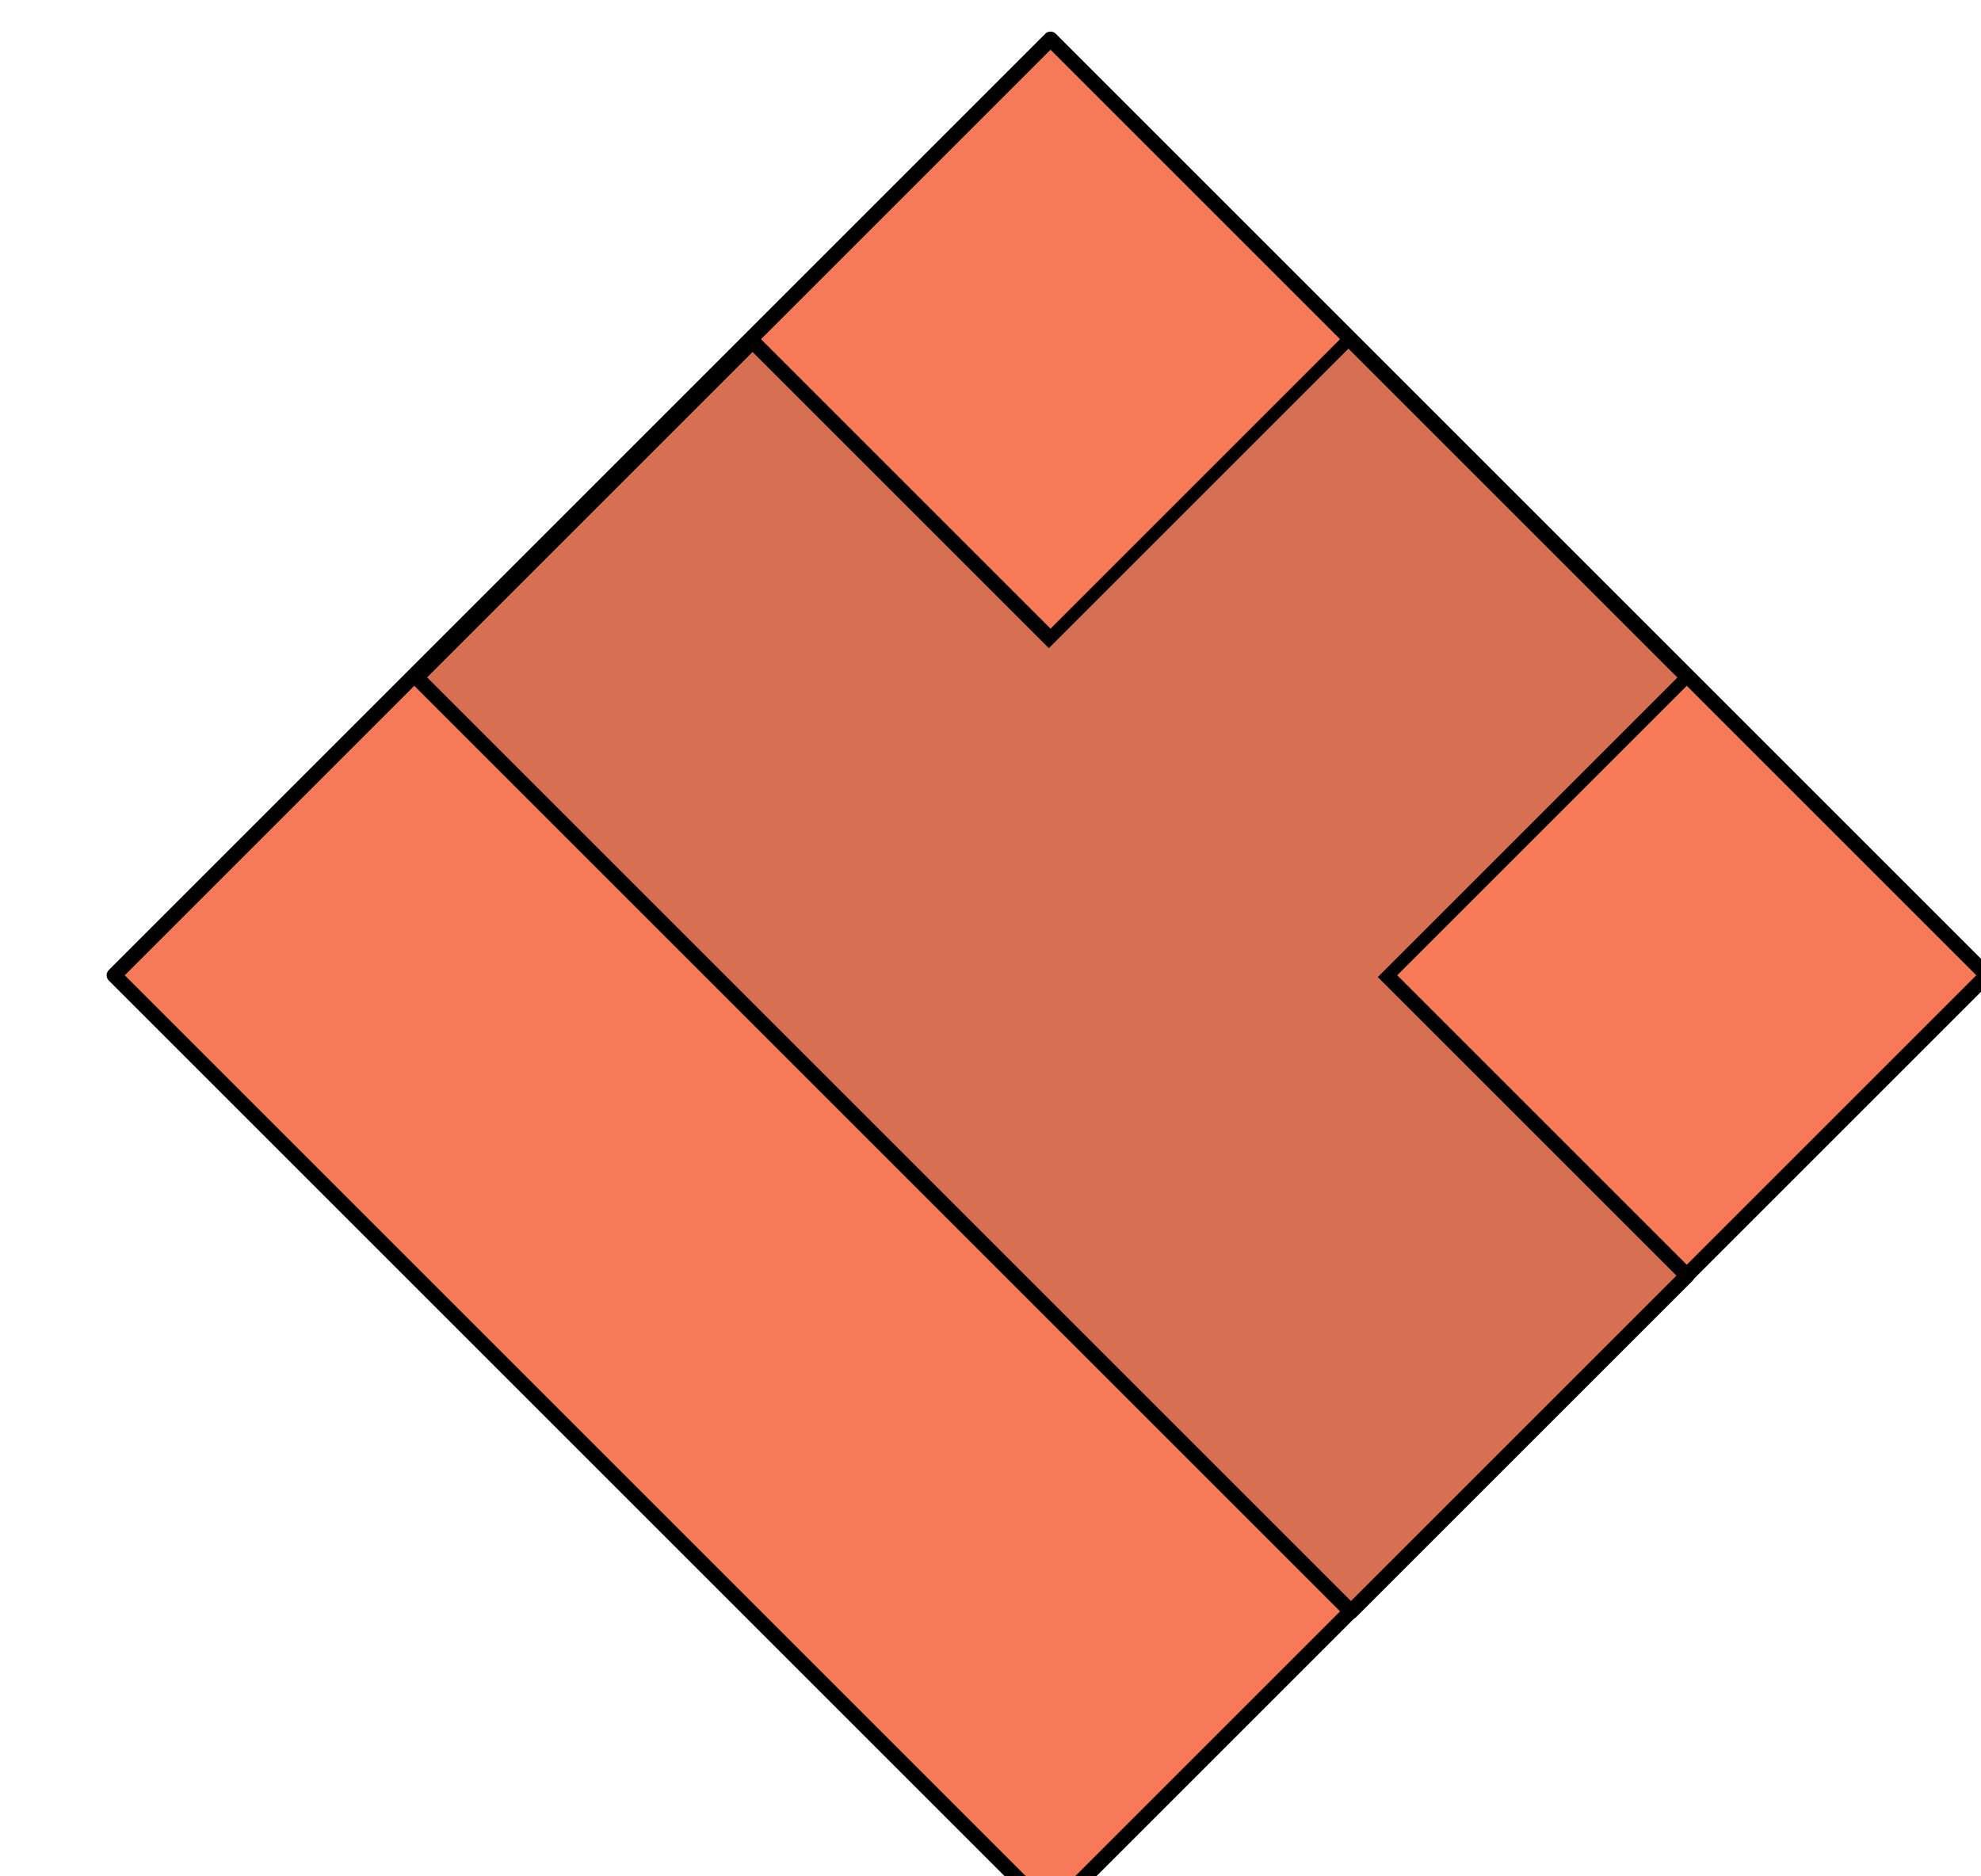
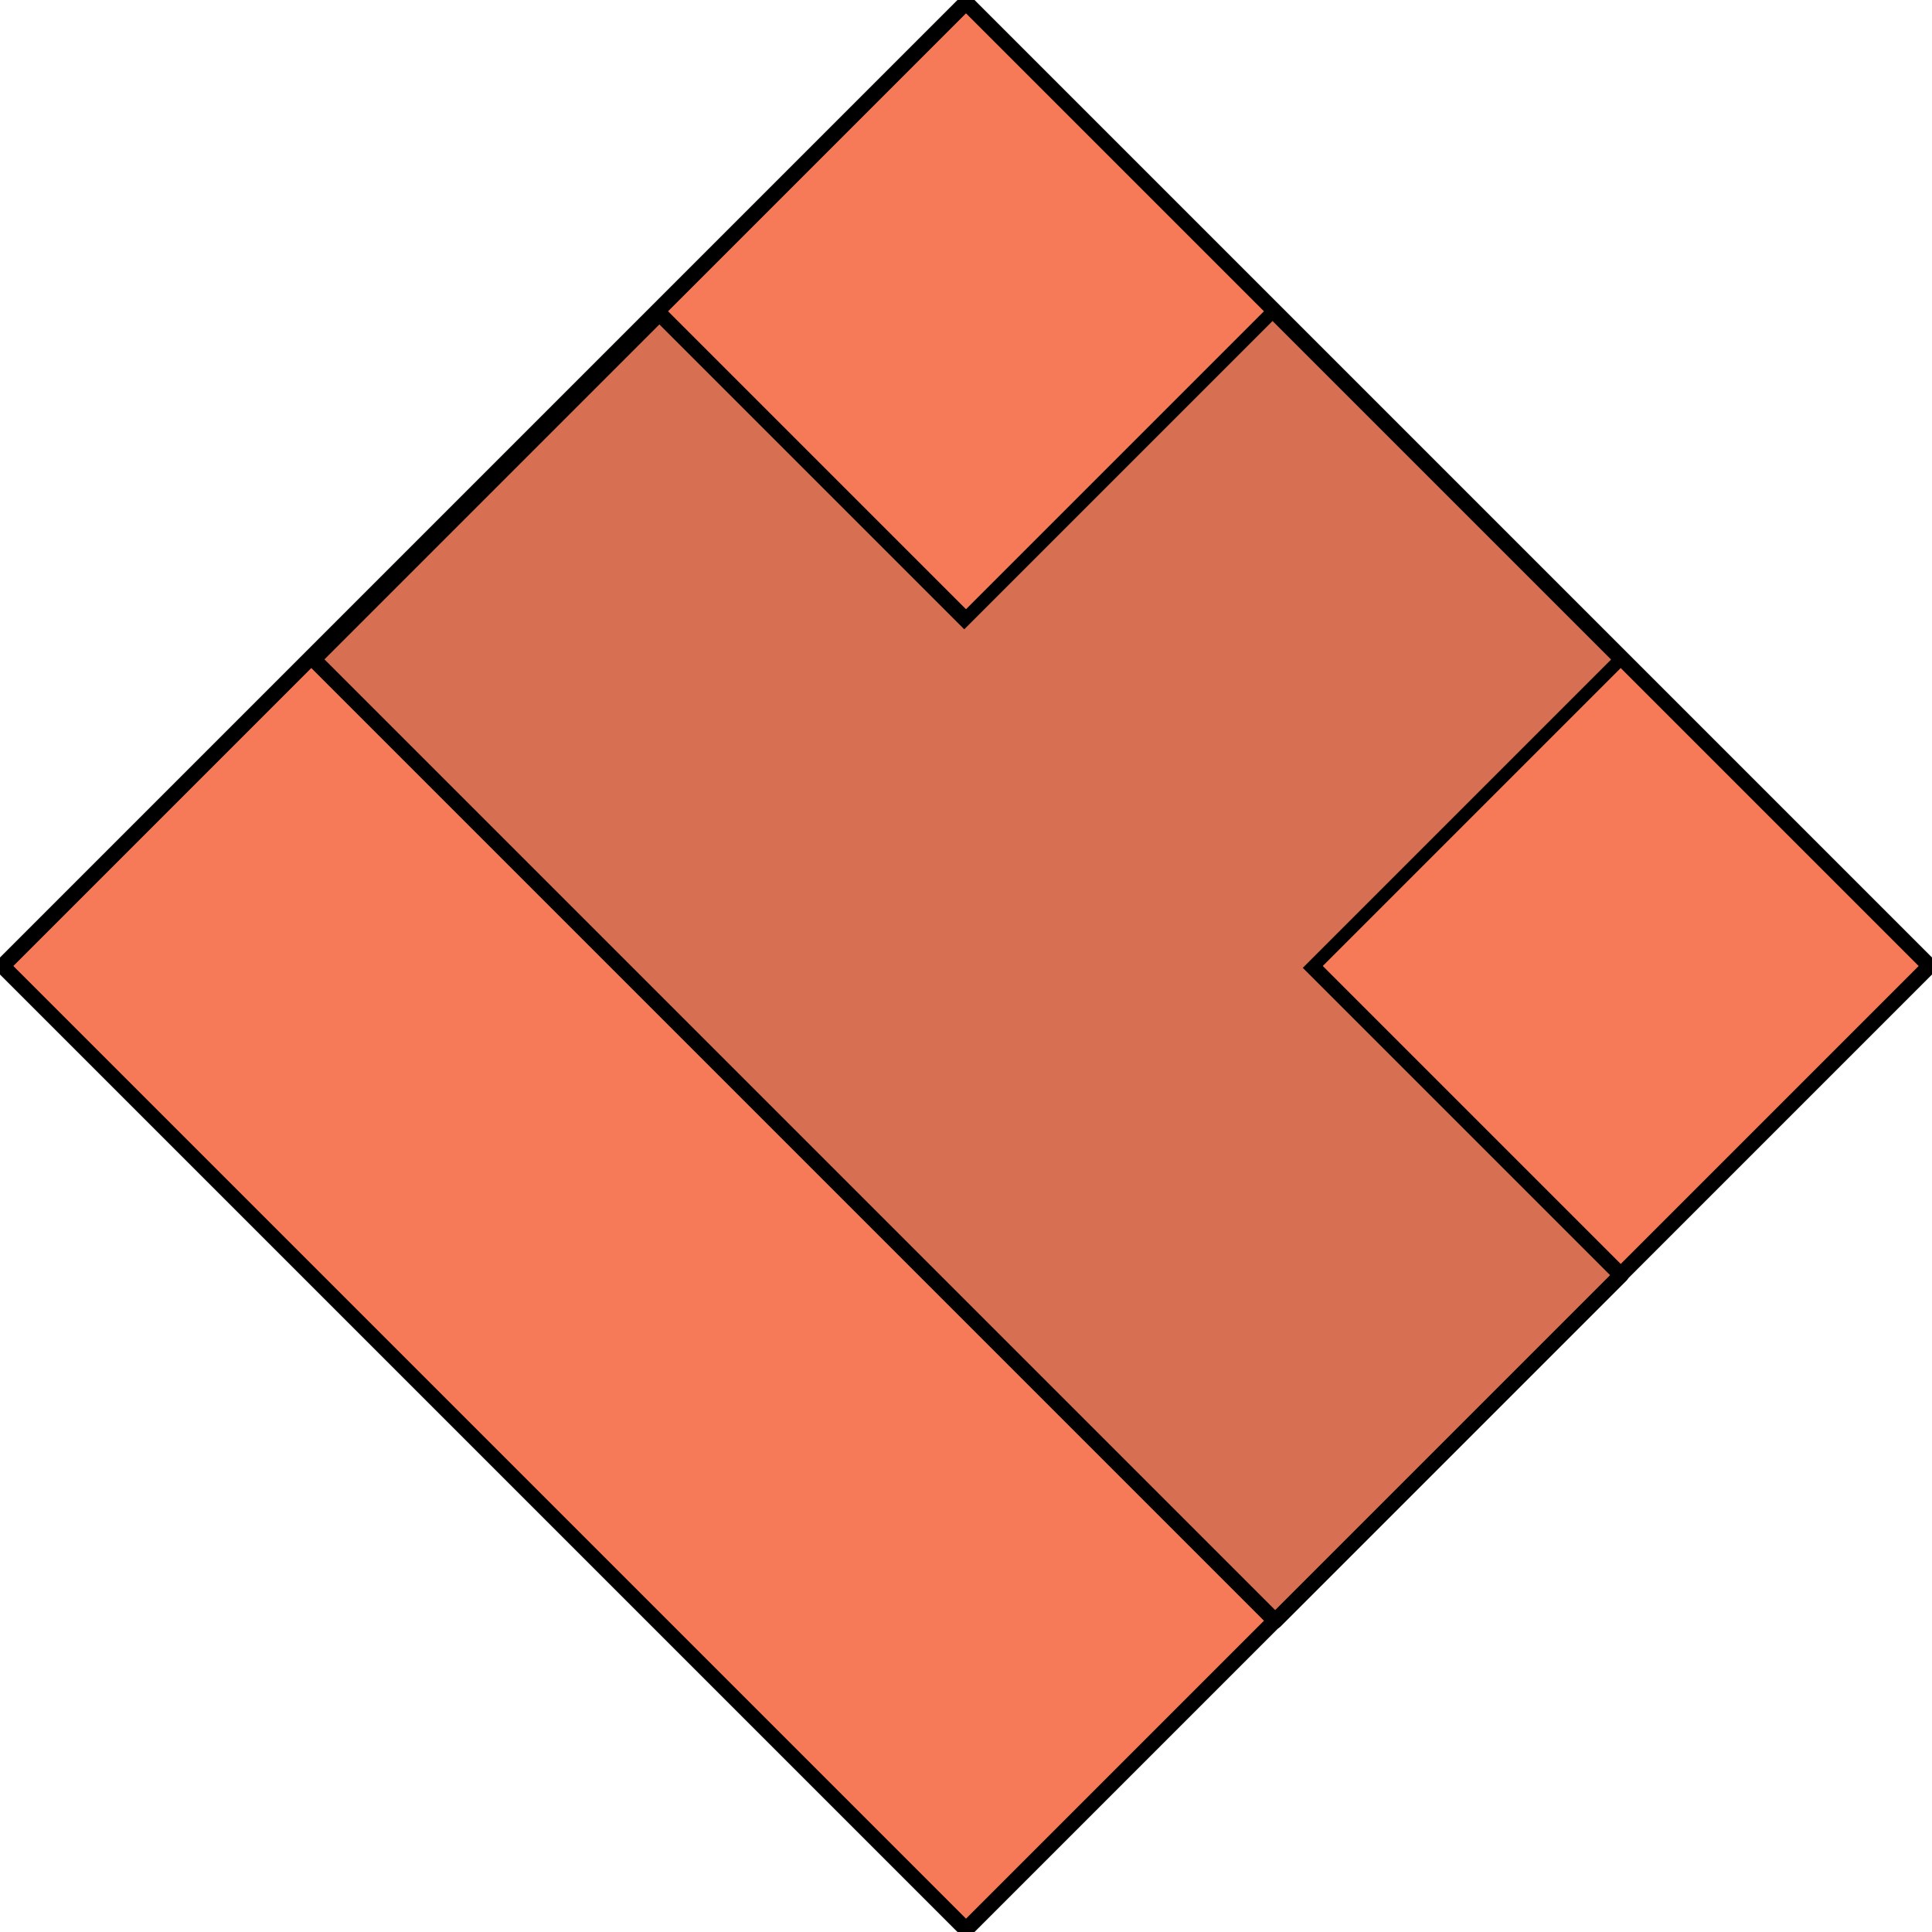
- <svg xmlns="http://www.w3.org/2000/svg" xmlns:xlink="http://www.w3.org/1999/xlink" version="1.1" viewBox="410 295 132 125" fill="none" stroke="none" stroke-linecap="square" stroke-miterlimit="10">
+ <svg xmlns="http://www.w3.org/2000/svg" xmlns:xlink="http://www.w3.org/1999/xlink" version="1.1" viewBox="417.45 297.45 125.1 125.1" fill="none" stroke="none" stroke-linecap="square" stroke-miterlimit="10">
  <defs>
    <clipPath id="p.0">
      <path d="m0 0l960.0 0l0 720.0l-960.0 0l0 -720.0z" clip-rule="nonzero" />
    </clipPath>
  </defs>
  <g id="marblePieceArt" clip-path="url(#p.0)">
    <path fill-rule="evenodd" d="m0 0l960.0 0l0 720.0l-960.0 0z" style="fill: #000000 !important; fill-opacity: 0 !important; stroke: none !important" />
    <path fill-rule="evenodd" d="m417.606 360.0l62.394 -62.394l62.394 62.394l-62.394 62.394z" style="fill: #f67a58 !important; stroke: none !important" />
    <path fill-rule="evenodd" d="m417.606 360.0l62.394 -62.394l62.394 62.394l-62.394 62.394z" style="fill: none !important; stroke: #000000 !important; stroke-width: 1 !important; stroke-linejoin: round !important; stroke-linecap: butt !important" />
    <path fill-rule="evenodd" d="m457.983 359.622l41.638 -41.638l22.394 22.394l-41.638 41.638z" style="fill: #d76f52 !important; stroke: none !important" />
    <path fill-rule="evenodd" d="m457.983 359.622l41.638 -41.638l22.394 22.394l-41.638 41.638z" style="fill: none !important; stroke: #000000 !important; stroke-width: 1 !important; stroke-linejoin: round !important; stroke-linecap: butt !important" />
    <path fill-rule="evenodd" d="m460.146 317.751l62.268 62.268l-22.394 22.394l-62.268 -62.268z" style="fill: #d76f52 !important; stroke: none !important" />
    <path fill-rule="evenodd" d="m460.146 317.751l62.268 62.268l-22.394 22.394l-62.268 -62.268z" style="fill: none !important; stroke: #000000 !important; stroke-width: 1 !important; stroke-linejoin: round !important; stroke-linecap: butt !important" />
    <path fill-rule="evenodd" d="m467.471 350.614l32.378 -32.378l21.921 21.921l-32.378 32.378z" style="fill: #d76f52 !important; stroke: none !important" />
  </g>
  <defs>
-     <symbol id="MoveButtonSVG" viewBox="410 295 132 125">
+     <symbol id="MoveButtonSVG" viewBox="417.45 297.45 125.1 125.1">
      <use href="#marblePieceArt" xlink:href="#marblePieceArt" />
      <circle cx="479.99" cy="360" r="10" fill="inherit" pointer-events="none" style="stroke: none !important" />
    </symbol>
  </defs>
</svg>
